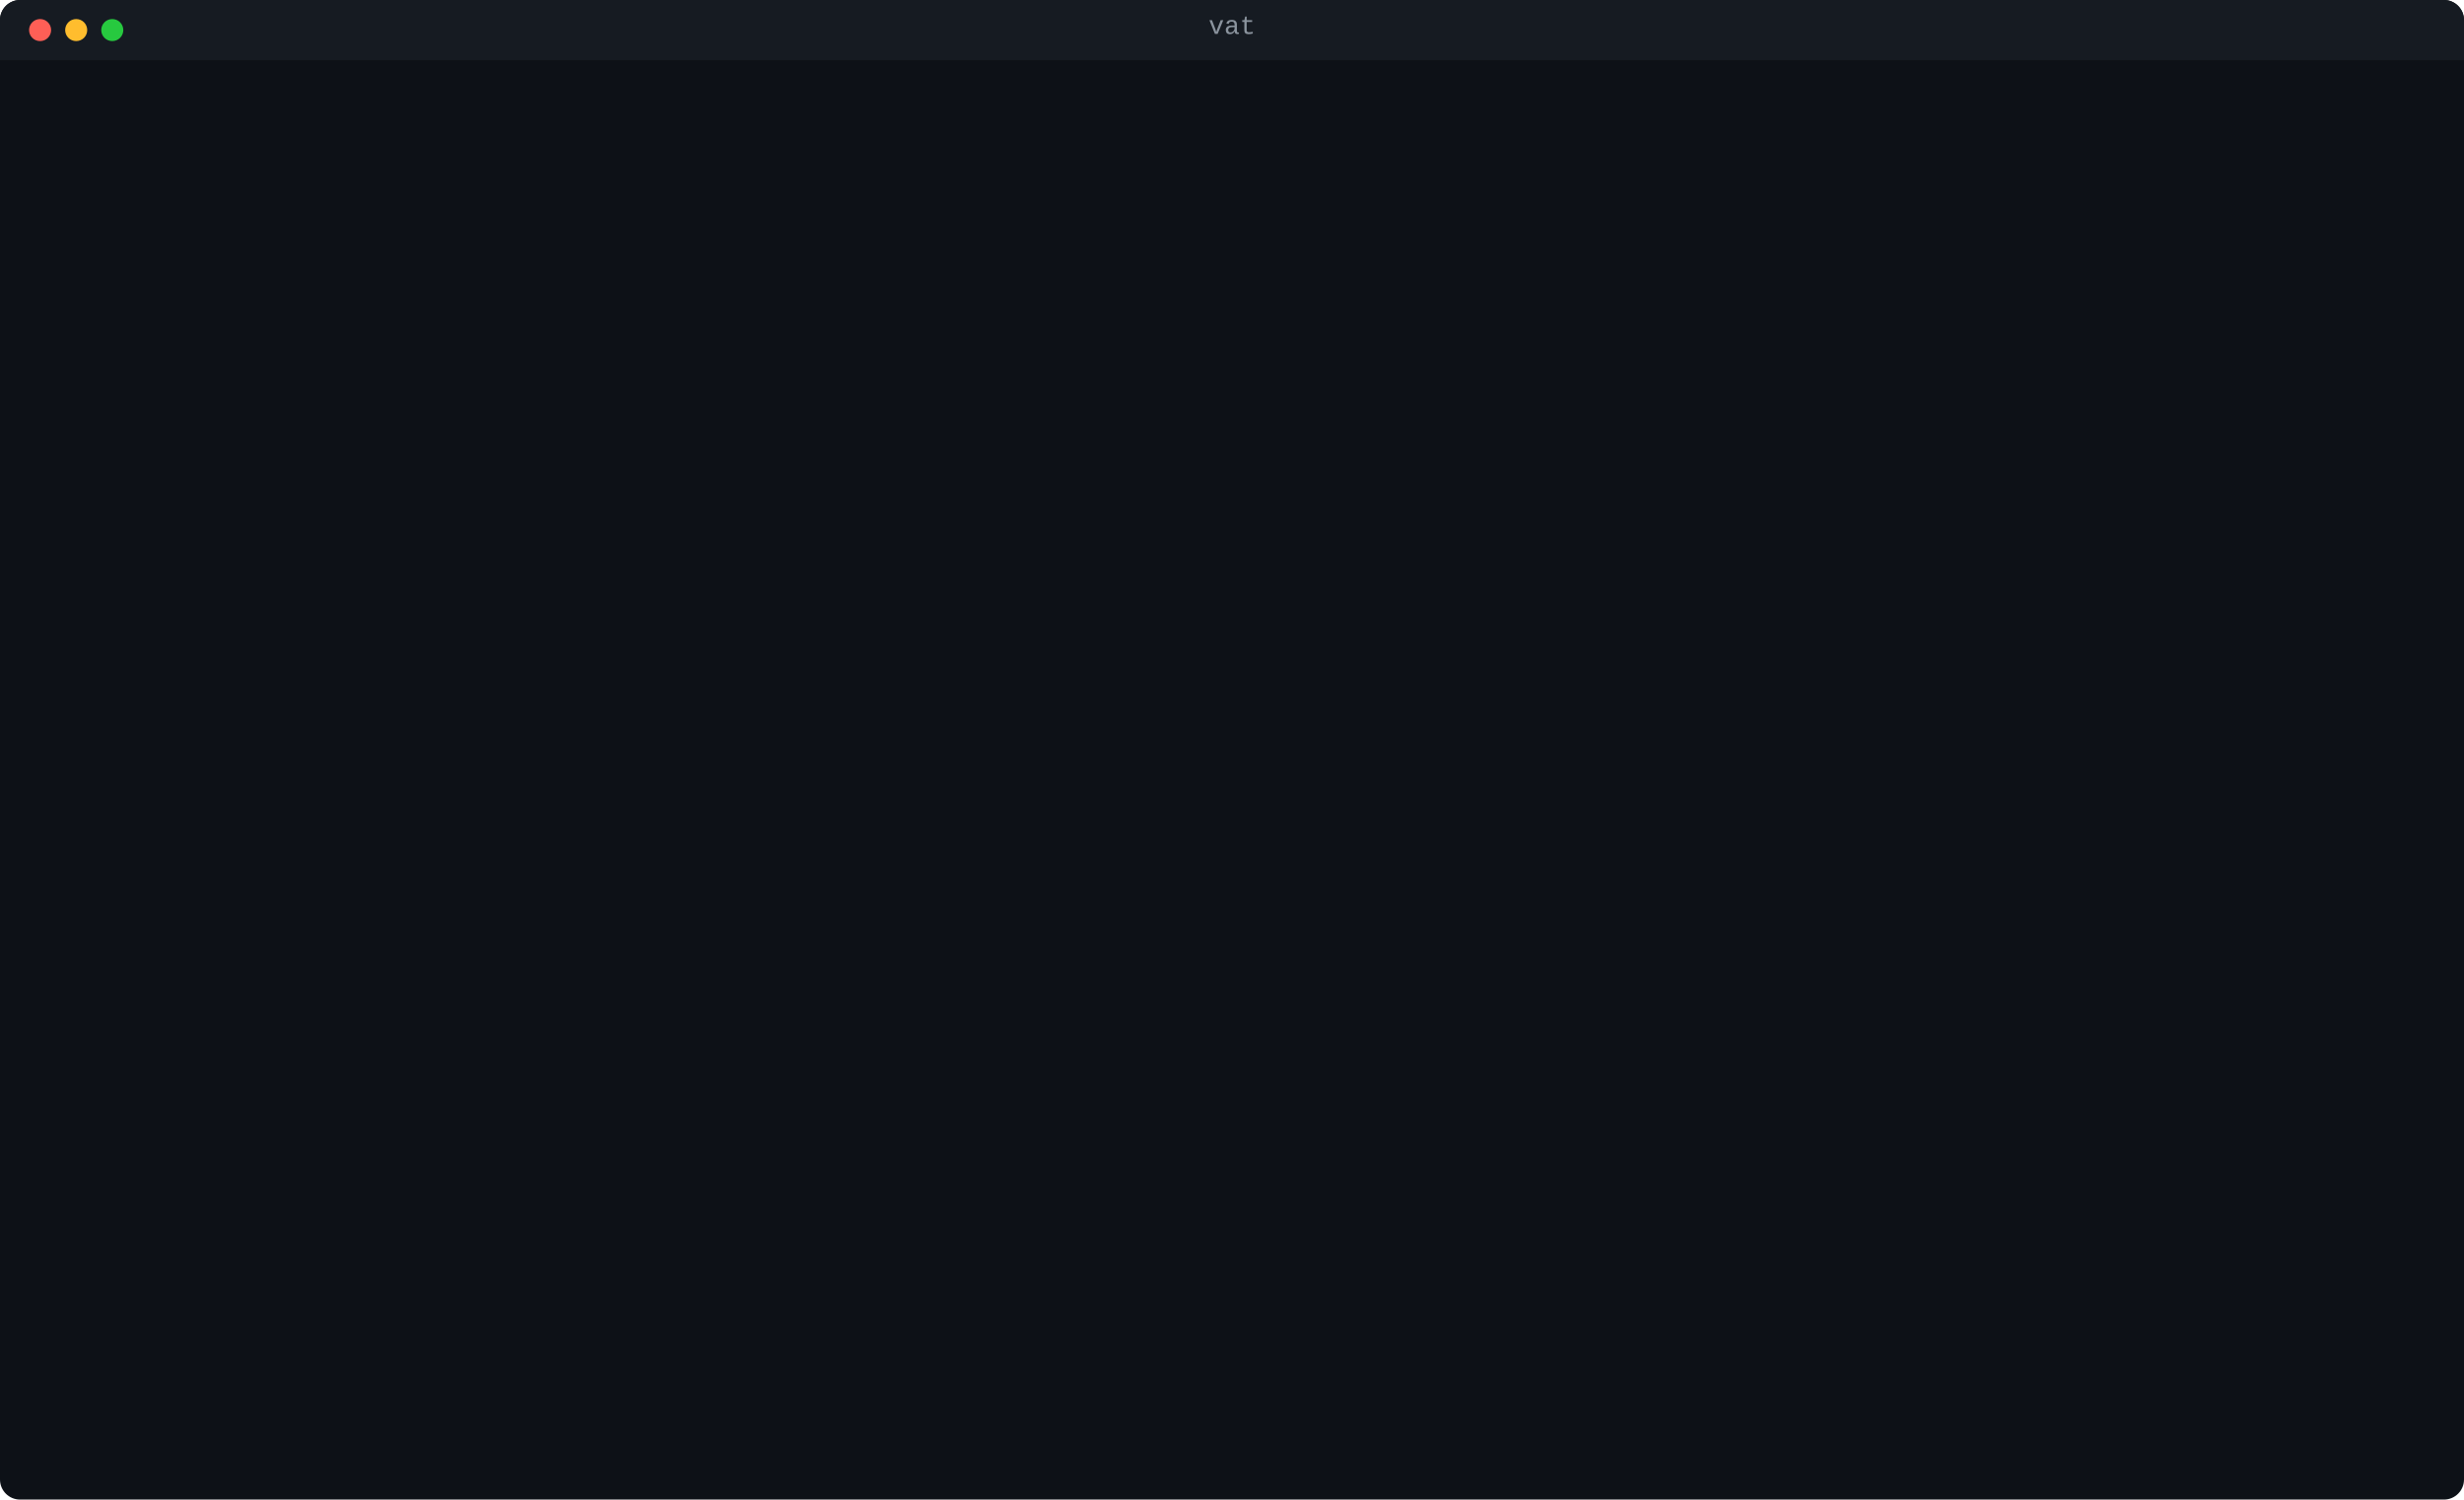
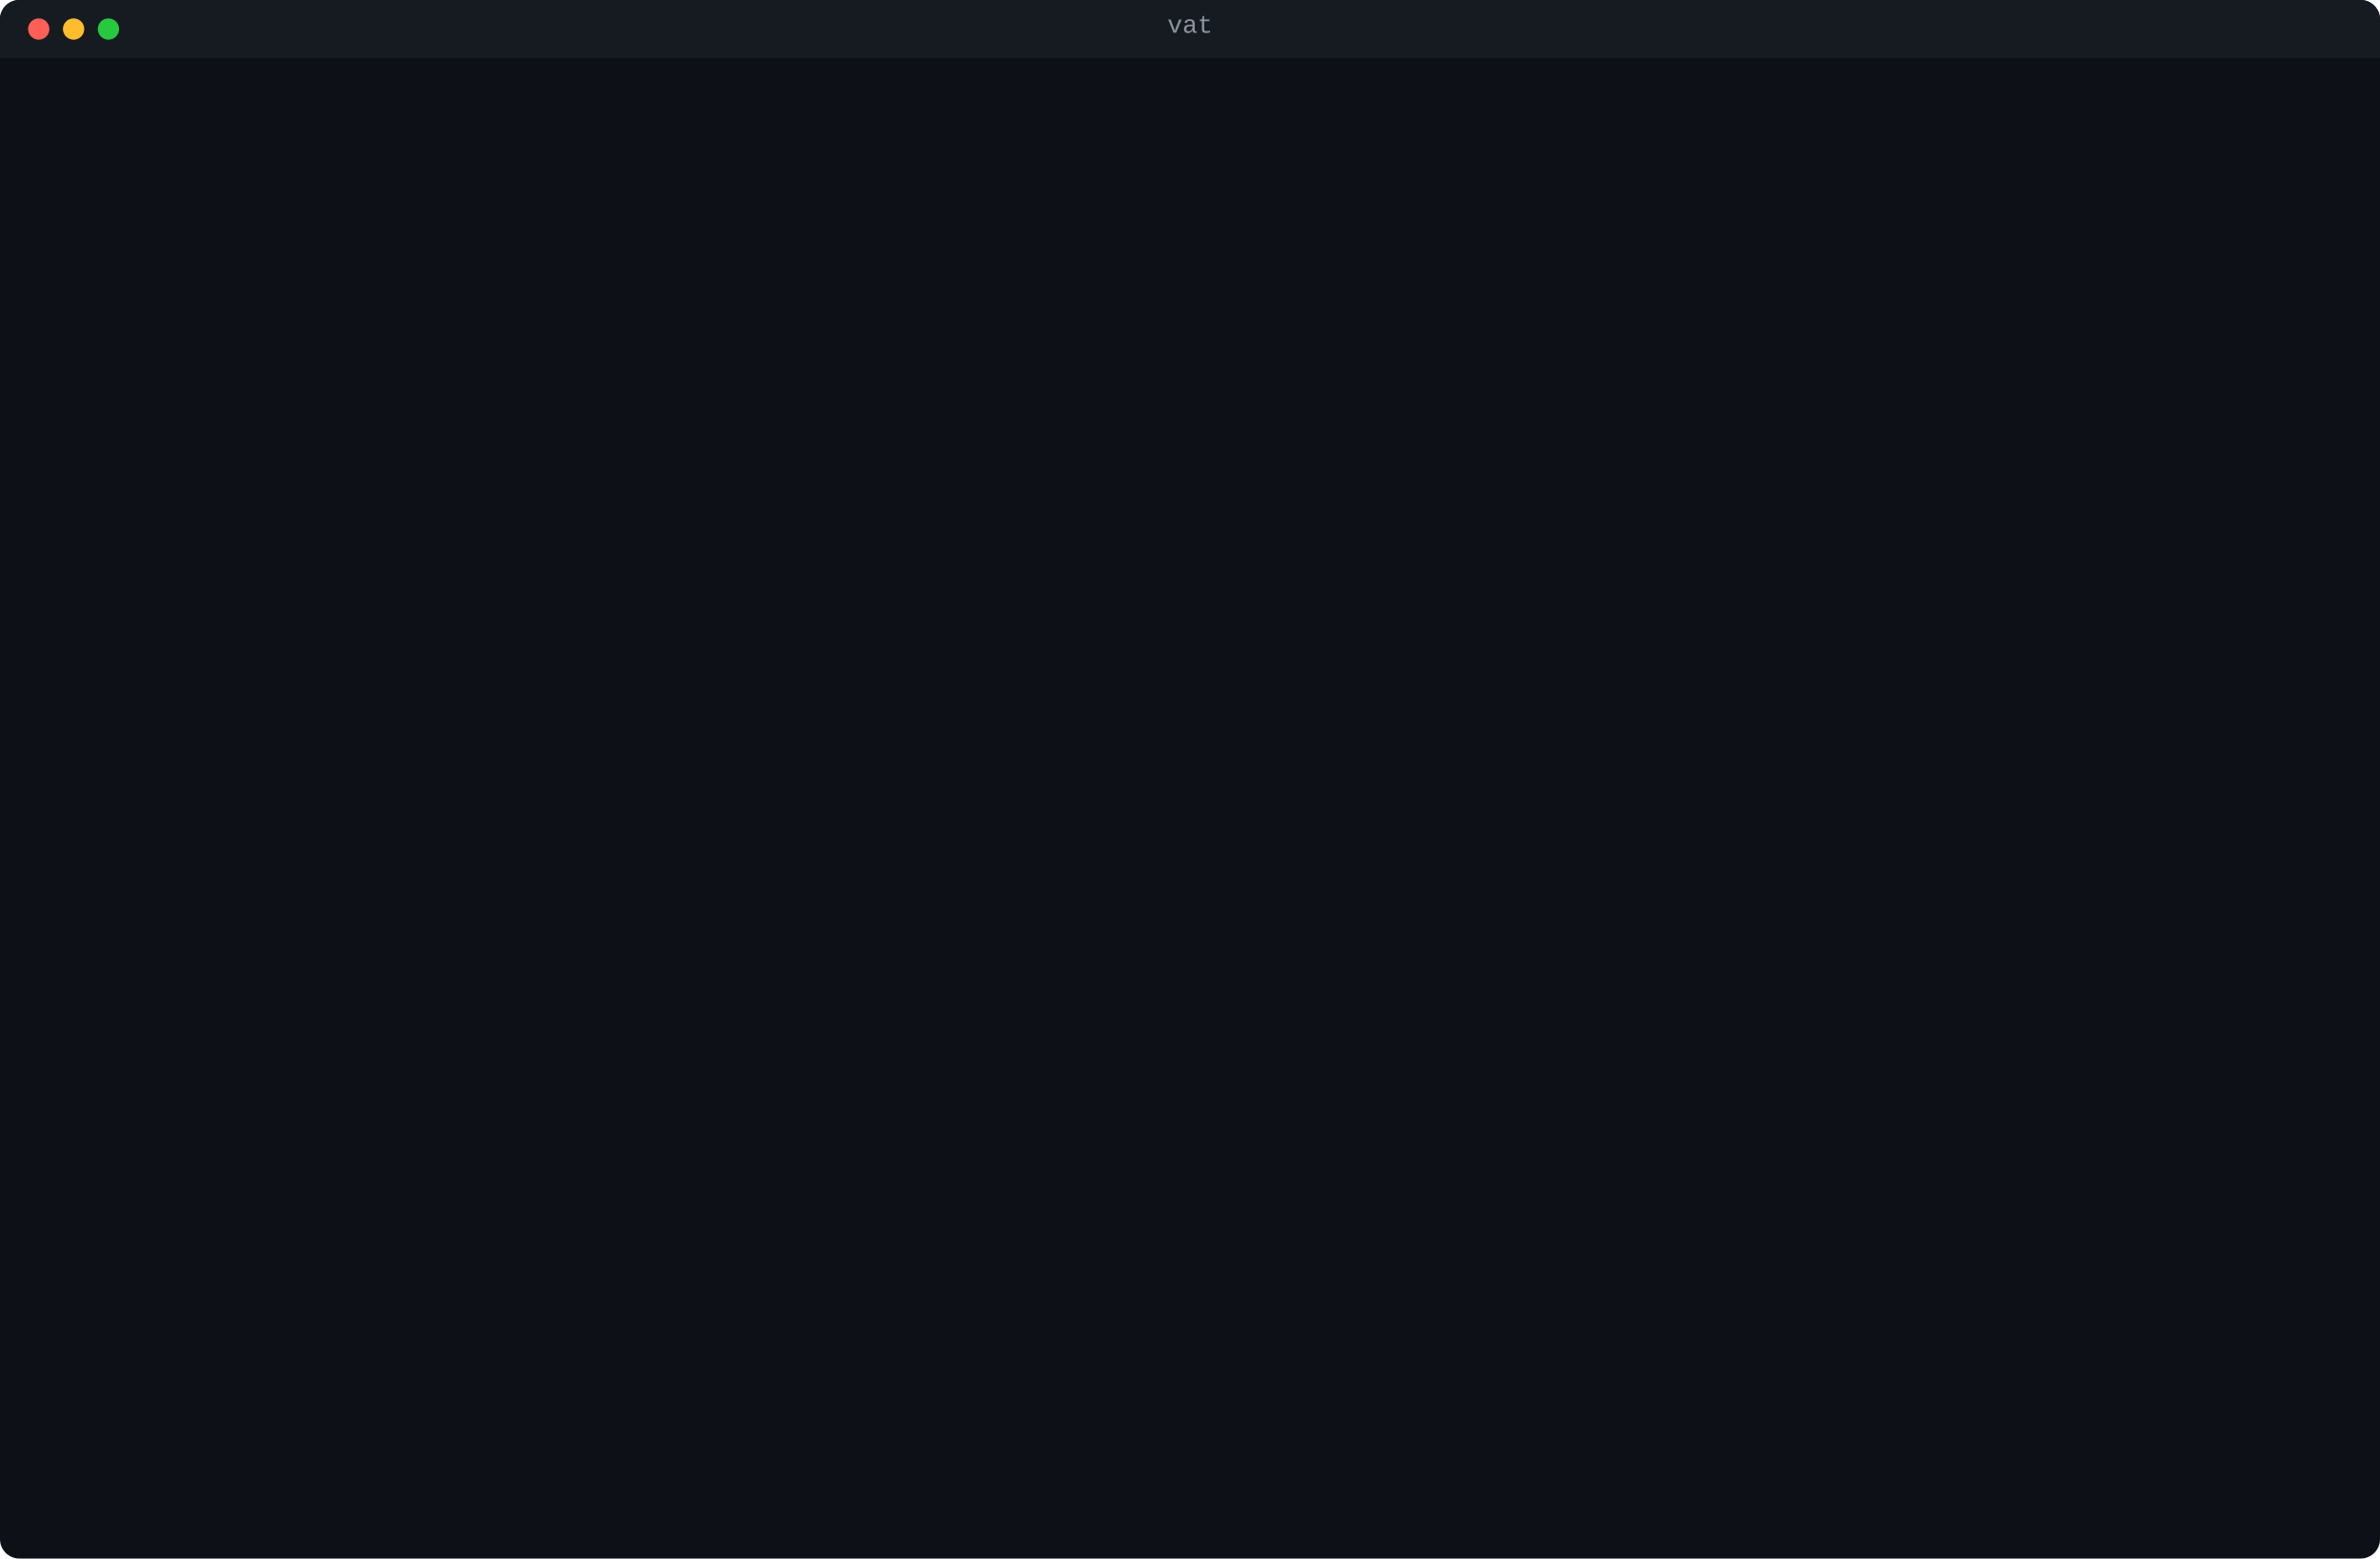
- <svg xmlns="http://www.w3.org/2000/svg" width="1229" height="748" viewBox="0 0 1229 748" role="img" aria-label="vat terminal demo">
+ <svg xmlns="http://www.w3.org/2000/svg" width="1229" height="805" viewBox="0 0 1229 805" role="img" aria-label="vat terminal demo">
  <style>
.t{font-family:ui-monospace, SFMono-Regular, "SF Mono", Menlo, Consolas, "Liberation Mono", monospace;font-size:13px;white-space:pre;dominant-baseline:hanging}
.f{opacity:0}
#f0{animation:s0 20.8s steps(1,end) infinite}@keyframes s0{0%,0%{opacity:0}0%,12.5%{opacity:1}12.5%,100%{opacity:0}}
#f1{animation:s1 20.8s steps(1,end) infinite}@keyframes s1{0%,12.5%{opacity:0}12.5%,25%{opacity:1}25%,100%{opacity:0}}
#f2{animation:s2 20.8s steps(1,end) infinite}@keyframes s2{0%,25%{opacity:0}25%,37.5%{opacity:1}37.5%,100%{opacity:0}}
#f3{animation:s3 20.8s steps(1,end) infinite}@keyframes s3{0%,37.5%{opacity:0}37.5%,50%{opacity:1}50%,100%{opacity:0}}
#f4{animation:s4 20.8s steps(1,end) infinite}@keyframes s4{0%,50%{opacity:0}50%,62.5%{opacity:1}62.5%,100%{opacity:0}}
#f5{animation:s5 20.8s steps(1,end) infinite}@keyframes s5{0%,62.5%{opacity:0}62.5%,75%{opacity:1}75%,100%{opacity:0}}
#f6{animation:s6 20.8s steps(1,end) infinite}@keyframes s6{0%,75%{opacity:0}75%,87.5%{opacity:1}87.5%,100%{opacity:0}}
#f7{animation:s7 20.8s steps(1,end) infinite}@keyframes s7{0%,87.5%{opacity:0}87.5%,100%{opacity:1}100%,100%{opacity:0}}
</style>
-   <rect width="1229" height="748" rx="10" fill="#0d1117" />
+   <rect width="1229" height="805" rx="10" fill="#0d1117" />
  <rect width="1229" height="30" rx="10" fill="#161b22" />
  <rect y="20" width="1229" height="10" fill="#161b22" />
  <circle cx="20" cy="15" r="5.5" fill="#ff5f56" />
  <circle cx="38" cy="15" r="5.5" fill="#ffbd2e" />
  <circle cx="56" cy="15" r="5.5" fill="#27c93f" />
  <text x="614.5" y="10" class="t" fill="#8b949e" text-anchor="middle" font-size="11">vat</text>
  <g class="f" id="f0">
    <text x="22" y="46.0" class="t" fill="#e3b341">$ vat init --adopt --name acme</text>
  </g>
  <g class="f" id="f1">
    <text x="22" y="46.0" class="t" fill="#e3b341">$ vat init --adopt --name acme</text>
    <text x="22" y="65.0" class="t" fill="#3fb950">OK    vat.yaml                  3 repositories enrolled</text>
    <text x="22" y="84.0" class="t" fill="#3fb950">OK    .gitignore                governed repositories excluded from the root history</text>
    <text x="22" y="103.0" class="t" fill="#3fb950">OK    .agents/skills/before-cross-repo-work/SKILL.md  seeded</text>
    <text x="22" y="122.0" class="t" fill="#3fb950">OK    .agents/skills/consult-the-brain-first/SKILL.md  seeded</text>
-     <text x="22" y="141.0" class="t" fill="#3fb950">OK    AGENTS.md                 generated</text>
-     <text x="22" y="160.0" class="t" fill="#3fb950">OK    CLAUDE.md                 generated</text>
-     <text x="22" y="179.0" class="t" fill="#3fb950">OK    brain/AGENTS.md           generated</text>
-     <text x="22" y="198.0" class="t" fill="#3fb950">OK    console/AGENTS.md         generated</text>
-     <text x="22" y="217.0" class="t" fill="#3fb950">OK    payments/AGENTS.md        generated</text>
-     <text x="22" y="236.0" class="t" fill="#3fb950">OK    .claude/skills/before-cross-repo-work/SKILL.md  generated</text>
-     <text x="22" y="255.0" class="t" fill="#3fb950">OK    .claude/skills/consult-the-brain-first/SKILL.md  generated</text>
-     <text x="22" y="274.0" class="t" fill="#3fb950">OK    .codex/skills/before-cross-repo-work/SKILL.md  generated</text>
-     <text x="22" y="293.0" class="t" fill="#3fb950">OK    .codex/skills/consult-the-brain-first/SKILL.md  generated</text>
+     <text x="22" y="141.0" class="t" fill="#3fb950">OK    .agents/skills/keep-the-brain-current/SKILL.md  seeded</text>
+     <text x="22" y="160.0" class="t" fill="#3fb950">OK    AGENTS.md                 generated</text>
+     <text x="22" y="179.0" class="t" fill="#3fb950">OK    CLAUDE.md                 generated</text>
+     <text x="22" y="198.0" class="t" fill="#3fb950">OK    brain/AGENTS.md           generated</text>
+     <text x="22" y="217.0" class="t" fill="#3fb950">OK    console/AGENTS.md         generated</text>
+     <text x="22" y="236.0" class="t" fill="#3fb950">OK    payments/AGENTS.md        generated</text>
+     <text x="22" y="255.0" class="t" fill="#3fb950">OK    .claude/skills/before-cross-repo-work/SKILL.md  generated</text>
+     <text x="22" y="274.0" class="t" fill="#3fb950">OK    .claude/skills/consult-the-brain-first/SKILL.md  generated</text>
+     <text x="22" y="293.0" class="t" fill="#3fb950">OK    .claude/skills/keep-the-brain-current/SKILL.md  generated</text>
+     <text x="22" y="312.0" class="t" fill="#3fb950">OK    .codex/skills/before-cross-repo-work/SKILL.md  generated</text>
+     <text x="22" y="331.0" class="t" fill="#3fb950">OK    .codex/skills/consult-the-brain-first/SKILL.md  generated</text>
+     <text x="22" y="350.0" class="t" fill="#3fb950">OK    .codex/skills/keep-the-brain-current/SKILL.md  generated</text>
  </g>
  <g class="f" id="f2">
    <text x="22" y="46.0" class="t" fill="#e3b341">$ vat init --adopt --name acme</text>
    <text x="22" y="65.0" class="t" fill="#3fb950">OK    vat.yaml                  3 repositories enrolled</text>
    <text x="22" y="84.0" class="t" fill="#3fb950">OK    .gitignore                governed repositories excluded from the root history</text>
    <text x="22" y="103.0" class="t" fill="#3fb950">OK    .agents/skills/before-cross-repo-work/SKILL.md  seeded</text>
    <text x="22" y="122.0" class="t" fill="#3fb950">OK    .agents/skills/consult-the-brain-first/SKILL.md  seeded</text>
-     <text x="22" y="141.0" class="t" fill="#3fb950">OK    AGENTS.md                 generated</text>
-     <text x="22" y="160.0" class="t" fill="#3fb950">OK    CLAUDE.md                 generated</text>
-     <text x="22" y="179.0" class="t" fill="#3fb950">OK    brain/AGENTS.md           generated</text>
-     <text x="22" y="198.0" class="t" fill="#3fb950">OK    console/AGENTS.md         generated</text>
-     <text x="22" y="217.0" class="t" fill="#3fb950">OK    payments/AGENTS.md        generated</text>
-     <text x="22" y="236.0" class="t" fill="#3fb950">OK    .claude/skills/before-cross-repo-work/SKILL.md  generated</text>
-     <text x="22" y="255.0" class="t" fill="#3fb950">OK    .claude/skills/consult-the-brain-first/SKILL.md  generated</text>
-     <text x="22" y="274.0" class="t" fill="#3fb950">OK    .codex/skills/before-cross-repo-work/SKILL.md  generated</text>
-     <text x="22" y="293.0" class="t" fill="#3fb950">OK    .codex/skills/consult-the-brain-first/SKILL.md  generated</text>
-     <text x="22" y="312.0" class="t" fill="#e3b341">$ vat status</text>
+     <text x="22" y="141.0" class="t" fill="#3fb950">OK    .agents/skills/keep-the-brain-current/SKILL.md  seeded</text>
+     <text x="22" y="160.0" class="t" fill="#3fb950">OK    AGENTS.md                 generated</text>
+     <text x="22" y="179.0" class="t" fill="#3fb950">OK    CLAUDE.md                 generated</text>
+     <text x="22" y="198.0" class="t" fill="#3fb950">OK    brain/AGENTS.md           generated</text>
+     <text x="22" y="217.0" class="t" fill="#3fb950">OK    console/AGENTS.md         generated</text>
+     <text x="22" y="236.0" class="t" fill="#3fb950">OK    payments/AGENTS.md        generated</text>
+     <text x="22" y="255.0" class="t" fill="#3fb950">OK    .claude/skills/before-cross-repo-work/SKILL.md  generated</text>
+     <text x="22" y="274.0" class="t" fill="#3fb950">OK    .claude/skills/consult-the-brain-first/SKILL.md  generated</text>
+     <text x="22" y="293.0" class="t" fill="#3fb950">OK    .claude/skills/keep-the-brain-current/SKILL.md  generated</text>
+     <text x="22" y="312.0" class="t" fill="#3fb950">OK    .codex/skills/before-cross-repo-work/SKILL.md  generated</text>
+     <text x="22" y="331.0" class="t" fill="#3fb950">OK    .codex/skills/consult-the-brain-first/SKILL.md  generated</text>
+     <text x="22" y="350.0" class="t" fill="#3fb950">OK    .codex/skills/keep-the-brain-current/SKILL.md  generated</text>
+     <text x="22" y="369.0" class="t" fill="#e3b341">$ vat status</text>
  </g>
  <g class="f" id="f3">
    <text x="22" y="46.0" class="t" fill="#e3b341">$ vat init --adopt --name acme</text>
    <text x="22" y="65.0" class="t" fill="#3fb950">OK    vat.yaml                  3 repositories enrolled</text>
    <text x="22" y="84.0" class="t" fill="#3fb950">OK    .gitignore                governed repositories excluded from the root history</text>
    <text x="22" y="103.0" class="t" fill="#3fb950">OK    .agents/skills/before-cross-repo-work/SKILL.md  seeded</text>
    <text x="22" y="122.0" class="t" fill="#3fb950">OK    .agents/skills/consult-the-brain-first/SKILL.md  seeded</text>
-     <text x="22" y="141.0" class="t" fill="#3fb950">OK    AGENTS.md                 generated</text>
-     <text x="22" y="160.0" class="t" fill="#3fb950">OK    CLAUDE.md                 generated</text>
-     <text x="22" y="179.0" class="t" fill="#3fb950">OK    brain/AGENTS.md           generated</text>
-     <text x="22" y="198.0" class="t" fill="#3fb950">OK    console/AGENTS.md         generated</text>
-     <text x="22" y="217.0" class="t" fill="#3fb950">OK    payments/AGENTS.md        generated</text>
-     <text x="22" y="236.0" class="t" fill="#3fb950">OK    .claude/skills/before-cross-repo-work/SKILL.md  generated</text>
-     <text x="22" y="255.0" class="t" fill="#3fb950">OK    .claude/skills/consult-the-brain-first/SKILL.md  generated</text>
-     <text x="22" y="274.0" class="t" fill="#3fb950">OK    .codex/skills/before-cross-repo-work/SKILL.md  generated</text>
-     <text x="22" y="293.0" class="t" fill="#3fb950">OK    .codex/skills/consult-the-brain-first/SKILL.md  generated</text>
-     <text x="22" y="312.0" class="t" fill="#e3b341">$ vat status</text>
-     <text x="22" y="331.0" class="t" fill="#8b949e">REPOSITORY  BRANCH   REV      TREE   VS ORIGIN  NOTE</text>
-     <text x="22" y="350.0" class="t" fill="#c9d1d9">brain       main     d76ef69  clean  +1</text>
-     <text x="22" y="369.0" class="t" fill="#c9d1d9">console     feature  a9596d3  dirty  =          no upstream</text>
-     <text x="22" y="388.0" class="t" fill="#c9d1d9">payments    main     768391d  clean  +1</text>
-     <text x="22" y="407.0" class="t" fill="#c9d1d9">3 repositories · 1 dirty · 2 ahead · workspace acme</text>
+     <text x="22" y="141.0" class="t" fill="#3fb950">OK    .agents/skills/keep-the-brain-current/SKILL.md  seeded</text>
+     <text x="22" y="160.0" class="t" fill="#3fb950">OK    AGENTS.md                 generated</text>
+     <text x="22" y="179.0" class="t" fill="#3fb950">OK    CLAUDE.md                 generated</text>
+     <text x="22" y="198.0" class="t" fill="#3fb950">OK    brain/AGENTS.md           generated</text>
+     <text x="22" y="217.0" class="t" fill="#3fb950">OK    console/AGENTS.md         generated</text>
+     <text x="22" y="236.0" class="t" fill="#3fb950">OK    payments/AGENTS.md        generated</text>
+     <text x="22" y="255.0" class="t" fill="#3fb950">OK    .claude/skills/before-cross-repo-work/SKILL.md  generated</text>
+     <text x="22" y="274.0" class="t" fill="#3fb950">OK    .claude/skills/consult-the-brain-first/SKILL.md  generated</text>
+     <text x="22" y="293.0" class="t" fill="#3fb950">OK    .claude/skills/keep-the-brain-current/SKILL.md  generated</text>
+     <text x="22" y="312.0" class="t" fill="#3fb950">OK    .codex/skills/before-cross-repo-work/SKILL.md  generated</text>
+     <text x="22" y="331.0" class="t" fill="#3fb950">OK    .codex/skills/consult-the-brain-first/SKILL.md  generated</text>
+     <text x="22" y="350.0" class="t" fill="#3fb950">OK    .codex/skills/keep-the-brain-current/SKILL.md  generated</text>
+     <text x="22" y="369.0" class="t" fill="#e3b341">$ vat status</text>
+     <text x="22" y="388.0" class="t" fill="#8b949e">REPOSITORY  BRANCH   REV      TREE   VS ORIGIN  NOTE</text>
+     <text x="22" y="407.0" class="t" fill="#c9d1d9">brain       main     d76ef69  clean  +1</text>
+     <text x="22" y="426.0" class="t" fill="#c9d1d9">console     feature  a9596d3  dirty  =          no upstream</text>
+     <text x="22" y="445.0" class="t" fill="#c9d1d9">payments    main     768391d  clean  +1</text>
+     <text x="22" y="464.0" class="t" fill="#c9d1d9">3 repositories · 1 dirty · 2 ahead · workspace acme</text>
  </g>
  <g class="f" id="f4">
    <text x="22" y="46.0" class="t" fill="#e3b341">$ vat init --adopt --name acme</text>
    <text x="22" y="65.0" class="t" fill="#3fb950">OK    vat.yaml                  3 repositories enrolled</text>
    <text x="22" y="84.0" class="t" fill="#3fb950">OK    .gitignore                governed repositories excluded from the root history</text>
    <text x="22" y="103.0" class="t" fill="#3fb950">OK    .agents/skills/before-cross-repo-work/SKILL.md  seeded</text>
    <text x="22" y="122.0" class="t" fill="#3fb950">OK    .agents/skills/consult-the-brain-first/SKILL.md  seeded</text>
-     <text x="22" y="141.0" class="t" fill="#3fb950">OK    AGENTS.md                 generated</text>
-     <text x="22" y="160.0" class="t" fill="#3fb950">OK    CLAUDE.md                 generated</text>
-     <text x="22" y="179.0" class="t" fill="#3fb950">OK    brain/AGENTS.md           generated</text>
-     <text x="22" y="198.0" class="t" fill="#3fb950">OK    console/AGENTS.md         generated</text>
-     <text x="22" y="217.0" class="t" fill="#3fb950">OK    payments/AGENTS.md        generated</text>
-     <text x="22" y="236.0" class="t" fill="#3fb950">OK    .claude/skills/before-cross-repo-work/SKILL.md  generated</text>
-     <text x="22" y="255.0" class="t" fill="#3fb950">OK    .claude/skills/consult-the-brain-first/SKILL.md  generated</text>
-     <text x="22" y="274.0" class="t" fill="#3fb950">OK    .codex/skills/before-cross-repo-work/SKILL.md  generated</text>
-     <text x="22" y="293.0" class="t" fill="#3fb950">OK    .codex/skills/consult-the-brain-first/SKILL.md  generated</text>
-     <text x="22" y="312.0" class="t" fill="#e3b341">$ vat status</text>
-     <text x="22" y="331.0" class="t" fill="#8b949e">REPOSITORY  BRANCH   REV      TREE   VS ORIGIN  NOTE</text>
-     <text x="22" y="350.0" class="t" fill="#c9d1d9">brain       main     d76ef69  clean  +1</text>
-     <text x="22" y="369.0" class="t" fill="#c9d1d9">console     feature  a9596d3  dirty  =          no upstream</text>
-     <text x="22" y="388.0" class="t" fill="#c9d1d9">payments    main     768391d  clean  +1</text>
-     <text x="22" y="407.0" class="t" fill="#c9d1d9">3 repositories · 1 dirty · 2 ahead · workspace acme</text>
-     <text x="22" y="426.0" class="t" fill="#e3b341">$ vat sync</text>
+     <text x="22" y="141.0" class="t" fill="#3fb950">OK    .agents/skills/keep-the-brain-current/SKILL.md  seeded</text>
+     <text x="22" y="160.0" class="t" fill="#3fb950">OK    AGENTS.md                 generated</text>
+     <text x="22" y="179.0" class="t" fill="#3fb950">OK    CLAUDE.md                 generated</text>
+     <text x="22" y="198.0" class="t" fill="#3fb950">OK    brain/AGENTS.md           generated</text>
+     <text x="22" y="217.0" class="t" fill="#3fb950">OK    console/AGENTS.md         generated</text>
+     <text x="22" y="236.0" class="t" fill="#3fb950">OK    payments/AGENTS.md        generated</text>
+     <text x="22" y="255.0" class="t" fill="#3fb950">OK    .claude/skills/before-cross-repo-work/SKILL.md  generated</text>
+     <text x="22" y="274.0" class="t" fill="#3fb950">OK    .claude/skills/consult-the-brain-first/SKILL.md  generated</text>
+     <text x="22" y="293.0" class="t" fill="#3fb950">OK    .claude/skills/keep-the-brain-current/SKILL.md  generated</text>
+     <text x="22" y="312.0" class="t" fill="#3fb950">OK    .codex/skills/before-cross-repo-work/SKILL.md  generated</text>
+     <text x="22" y="331.0" class="t" fill="#3fb950">OK    .codex/skills/consult-the-brain-first/SKILL.md  generated</text>
+     <text x="22" y="350.0" class="t" fill="#3fb950">OK    .codex/skills/keep-the-brain-current/SKILL.md  generated</text>
+     <text x="22" y="369.0" class="t" fill="#e3b341">$ vat status</text>
+     <text x="22" y="388.0" class="t" fill="#8b949e">REPOSITORY  BRANCH   REV      TREE   VS ORIGIN  NOTE</text>
+     <text x="22" y="407.0" class="t" fill="#c9d1d9">brain       main     d76ef69  clean  +1</text>
+     <text x="22" y="426.0" class="t" fill="#c9d1d9">console     feature  a9596d3  dirty  =          no upstream</text>
+     <text x="22" y="445.0" class="t" fill="#c9d1d9">payments    main     768391d  clean  +1</text>
+     <text x="22" y="464.0" class="t" fill="#c9d1d9">3 repositories · 1 dirty · 2 ahead · workspace acme</text>
+     <text x="22" y="483.0" class="t" fill="#e3b341">$ vat sync</text>
  </g>
  <g class="f" id="f5">
    <text x="22" y="46.0" class="t" fill="#e3b341">$ vat init --adopt --name acme</text>
    <text x="22" y="65.0" class="t" fill="#3fb950">OK    vat.yaml                  3 repositories enrolled</text>
    <text x="22" y="84.0" class="t" fill="#3fb950">OK    .gitignore                governed repositories excluded from the root history</text>
    <text x="22" y="103.0" class="t" fill="#3fb950">OK    .agents/skills/before-cross-repo-work/SKILL.md  seeded</text>
    <text x="22" y="122.0" class="t" fill="#3fb950">OK    .agents/skills/consult-the-brain-first/SKILL.md  seeded</text>
-     <text x="22" y="141.0" class="t" fill="#3fb950">OK    AGENTS.md                 generated</text>
-     <text x="22" y="160.0" class="t" fill="#3fb950">OK    CLAUDE.md                 generated</text>
-     <text x="22" y="179.0" class="t" fill="#3fb950">OK    brain/AGENTS.md           generated</text>
-     <text x="22" y="198.0" class="t" fill="#3fb950">OK    console/AGENTS.md         generated</text>
-     <text x="22" y="217.0" class="t" fill="#3fb950">OK    payments/AGENTS.md        generated</text>
-     <text x="22" y="236.0" class="t" fill="#3fb950">OK    .claude/skills/before-cross-repo-work/SKILL.md  generated</text>
-     <text x="22" y="255.0" class="t" fill="#3fb950">OK    .claude/skills/consult-the-brain-first/SKILL.md  generated</text>
-     <text x="22" y="274.0" class="t" fill="#3fb950">OK    .codex/skills/before-cross-repo-work/SKILL.md  generated</text>
-     <text x="22" y="293.0" class="t" fill="#3fb950">OK    .codex/skills/consult-the-brain-first/SKILL.md  generated</text>
-     <text x="22" y="312.0" class="t" fill="#e3b341">$ vat status</text>
-     <text x="22" y="331.0" class="t" fill="#8b949e">REPOSITORY  BRANCH   REV      TREE   VS ORIGIN  NOTE</text>
-     <text x="22" y="350.0" class="t" fill="#c9d1d9">brain       main     d76ef69  clean  +1</text>
-     <text x="22" y="369.0" class="t" fill="#c9d1d9">console     feature  a9596d3  dirty  =          no upstream</text>
-     <text x="22" y="388.0" class="t" fill="#c9d1d9">payments    main     768391d  clean  +1</text>
-     <text x="22" y="407.0" class="t" fill="#c9d1d9">3 repositories · 1 dirty · 2 ahead · workspace acme</text>
-     <text x="22" y="426.0" class="t" fill="#e3b341">$ vat sync</text>
-     <text x="22" y="445.0" class="t" fill="#8b949e">REPOSITORY  STATE     BRANCH   REV      DETAIL</text>
-     <text x="22" y="464.0" class="t" fill="#c9d1d9">brain       AHEAD     main     d76ef69  local commits not pushed</text>
-     <text x="22" y="483.0" class="t" fill="#c9d1d9">console     DIRTY     feature  a9596d3  uncommitted changes to tracked files; nothing advanced</text>
-     <text x="22" y="502.0" class="t" fill="#c9d1d9">payments    DIVERGED  main     768391d  history diverged; see git log --left-right HEAD...origin/main</text>
-     <text x="22" y="521.0" class="t" fill="#c9d1d9">0 advanced · 0 already current · 2 left alone on purpose · 1 needs attention</text>
+     <text x="22" y="141.0" class="t" fill="#3fb950">OK    .agents/skills/keep-the-brain-current/SKILL.md  seeded</text>
+     <text x="22" y="160.0" class="t" fill="#3fb950">OK    AGENTS.md                 generated</text>
+     <text x="22" y="179.0" class="t" fill="#3fb950">OK    CLAUDE.md                 generated</text>
+     <text x="22" y="198.0" class="t" fill="#3fb950">OK    brain/AGENTS.md           generated</text>
+     <text x="22" y="217.0" class="t" fill="#3fb950">OK    console/AGENTS.md         generated</text>
+     <text x="22" y="236.0" class="t" fill="#3fb950">OK    payments/AGENTS.md        generated</text>
+     <text x="22" y="255.0" class="t" fill="#3fb950">OK    .claude/skills/before-cross-repo-work/SKILL.md  generated</text>
+     <text x="22" y="274.0" class="t" fill="#3fb950">OK    .claude/skills/consult-the-brain-first/SKILL.md  generated</text>
+     <text x="22" y="293.0" class="t" fill="#3fb950">OK    .claude/skills/keep-the-brain-current/SKILL.md  generated</text>
+     <text x="22" y="312.0" class="t" fill="#3fb950">OK    .codex/skills/before-cross-repo-work/SKILL.md  generated</text>
+     <text x="22" y="331.0" class="t" fill="#3fb950">OK    .codex/skills/consult-the-brain-first/SKILL.md  generated</text>
+     <text x="22" y="350.0" class="t" fill="#3fb950">OK    .codex/skills/keep-the-brain-current/SKILL.md  generated</text>
+     <text x="22" y="369.0" class="t" fill="#e3b341">$ vat status</text>
+     <text x="22" y="388.0" class="t" fill="#8b949e">REPOSITORY  BRANCH   REV      TREE   VS ORIGIN  NOTE</text>
+     <text x="22" y="407.0" class="t" fill="#c9d1d9">brain       main     d76ef69  clean  +1</text>
+     <text x="22" y="426.0" class="t" fill="#c9d1d9">console     feature  a9596d3  dirty  =          no upstream</text>
+     <text x="22" y="445.0" class="t" fill="#c9d1d9">payments    main     768391d  clean  +1</text>
+     <text x="22" y="464.0" class="t" fill="#c9d1d9">3 repositories · 1 dirty · 2 ahead · workspace acme</text>
+     <text x="22" y="483.0" class="t" fill="#e3b341">$ vat sync</text>
+     <text x="22" y="502.0" class="t" fill="#8b949e">REPOSITORY  STATE     BRANCH   REV      DETAIL</text>
+     <text x="22" y="521.0" class="t" fill="#c9d1d9">brain       AHEAD     main     d76ef69  local commits not pushed</text>
+     <text x="22" y="540.0" class="t" fill="#c9d1d9">console     DIRTY     feature  a9596d3  uncommitted changes to tracked files; nothing advanced</text>
+     <text x="22" y="559.0" class="t" fill="#c9d1d9">payments    DIVERGED  main     768391d  history diverged; see git log --left-right HEAD...origin/main</text>
+     <text x="22" y="578.0" class="t" fill="#c9d1d9">0 advanced · 0 already current · 2 left alone on purpose · 1 needs attention</text>
  </g>
  <g class="f" id="f6">
    <text x="22" y="46.0" class="t" fill="#e3b341">$ vat init --adopt --name acme</text>
    <text x="22" y="65.0" class="t" fill="#3fb950">OK    vat.yaml                  3 repositories enrolled</text>
    <text x="22" y="84.0" class="t" fill="#3fb950">OK    .gitignore                governed repositories excluded from the root history</text>
    <text x="22" y="103.0" class="t" fill="#3fb950">OK    .agents/skills/before-cross-repo-work/SKILL.md  seeded</text>
    <text x="22" y="122.0" class="t" fill="#3fb950">OK    .agents/skills/consult-the-brain-first/SKILL.md  seeded</text>
-     <text x="22" y="141.0" class="t" fill="#3fb950">OK    AGENTS.md                 generated</text>
-     <text x="22" y="160.0" class="t" fill="#3fb950">OK    CLAUDE.md                 generated</text>
-     <text x="22" y="179.0" class="t" fill="#3fb950">OK    brain/AGENTS.md           generated</text>
-     <text x="22" y="198.0" class="t" fill="#3fb950">OK    console/AGENTS.md         generated</text>
-     <text x="22" y="217.0" class="t" fill="#3fb950">OK    payments/AGENTS.md        generated</text>
-     <text x="22" y="236.0" class="t" fill="#3fb950">OK    .claude/skills/before-cross-repo-work/SKILL.md  generated</text>
-     <text x="22" y="255.0" class="t" fill="#3fb950">OK    .claude/skills/consult-the-brain-first/SKILL.md  generated</text>
-     <text x="22" y="274.0" class="t" fill="#3fb950">OK    .codex/skills/before-cross-repo-work/SKILL.md  generated</text>
-     <text x="22" y="293.0" class="t" fill="#3fb950">OK    .codex/skills/consult-the-brain-first/SKILL.md  generated</text>
-     <text x="22" y="312.0" class="t" fill="#e3b341">$ vat status</text>
-     <text x="22" y="331.0" class="t" fill="#8b949e">REPOSITORY  BRANCH   REV      TREE   VS ORIGIN  NOTE</text>
-     <text x="22" y="350.0" class="t" fill="#c9d1d9">brain       main     d76ef69  clean  +1</text>
-     <text x="22" y="369.0" class="t" fill="#c9d1d9">console     feature  a9596d3  dirty  =          no upstream</text>
-     <text x="22" y="388.0" class="t" fill="#c9d1d9">payments    main     768391d  clean  +1</text>
-     <text x="22" y="407.0" class="t" fill="#c9d1d9">3 repositories · 1 dirty · 2 ahead · workspace acme</text>
-     <text x="22" y="426.0" class="t" fill="#e3b341">$ vat sync</text>
-     <text x="22" y="445.0" class="t" fill="#8b949e">REPOSITORY  STATE     BRANCH   REV      DETAIL</text>
-     <text x="22" y="464.0" class="t" fill="#c9d1d9">brain       AHEAD     main     d76ef69  local commits not pushed</text>
-     <text x="22" y="483.0" class="t" fill="#c9d1d9">console     DIRTY     feature  a9596d3  uncommitted changes to tracked files; nothing advanced</text>
-     <text x="22" y="502.0" class="t" fill="#c9d1d9">payments    DIVERGED  main     768391d  history diverged; see git log --left-right HEAD...origin/main</text>
-     <text x="22" y="521.0" class="t" fill="#c9d1d9">0 advanced · 0 already current · 2 left alone on purpose · 1 needs attention</text>
-     <text x="22" y="540.0" class="t" fill="#e3b341">$ vat lint</text>
+     <text x="22" y="141.0" class="t" fill="#3fb950">OK    .agents/skills/keep-the-brain-current/SKILL.md  seeded</text>
+     <text x="22" y="160.0" class="t" fill="#3fb950">OK    AGENTS.md                 generated</text>
+     <text x="22" y="179.0" class="t" fill="#3fb950">OK    CLAUDE.md                 generated</text>
+     <text x="22" y="198.0" class="t" fill="#3fb950">OK    brain/AGENTS.md           generated</text>
+     <text x="22" y="217.0" class="t" fill="#3fb950">OK    console/AGENTS.md         generated</text>
+     <text x="22" y="236.0" class="t" fill="#3fb950">OK    payments/AGENTS.md        generated</text>
+     <text x="22" y="255.0" class="t" fill="#3fb950">OK    .claude/skills/before-cross-repo-work/SKILL.md  generated</text>
+     <text x="22" y="274.0" class="t" fill="#3fb950">OK    .claude/skills/consult-the-brain-first/SKILL.md  generated</text>
+     <text x="22" y="293.0" class="t" fill="#3fb950">OK    .claude/skills/keep-the-brain-current/SKILL.md  generated</text>
+     <text x="22" y="312.0" class="t" fill="#3fb950">OK    .codex/skills/before-cross-repo-work/SKILL.md  generated</text>
+     <text x="22" y="331.0" class="t" fill="#3fb950">OK    .codex/skills/consult-the-brain-first/SKILL.md  generated</text>
+     <text x="22" y="350.0" class="t" fill="#3fb950">OK    .codex/skills/keep-the-brain-current/SKILL.md  generated</text>
+     <text x="22" y="369.0" class="t" fill="#e3b341">$ vat status</text>
+     <text x="22" y="388.0" class="t" fill="#8b949e">REPOSITORY  BRANCH   REV      TREE   VS ORIGIN  NOTE</text>
+     <text x="22" y="407.0" class="t" fill="#c9d1d9">brain       main     d76ef69  clean  +1</text>
+     <text x="22" y="426.0" class="t" fill="#c9d1d9">console     feature  a9596d3  dirty  =          no upstream</text>
+     <text x="22" y="445.0" class="t" fill="#c9d1d9">payments    main     768391d  clean  +1</text>
+     <text x="22" y="464.0" class="t" fill="#c9d1d9">3 repositories · 1 dirty · 2 ahead · workspace acme</text>
+     <text x="22" y="483.0" class="t" fill="#e3b341">$ vat sync</text>
+     <text x="22" y="502.0" class="t" fill="#8b949e">REPOSITORY  STATE     BRANCH   REV      DETAIL</text>
+     <text x="22" y="521.0" class="t" fill="#c9d1d9">brain       AHEAD     main     d76ef69  local commits not pushed</text>
+     <text x="22" y="540.0" class="t" fill="#c9d1d9">console     DIRTY     feature  a9596d3  uncommitted changes to tracked files; nothing advanced</text>
+     <text x="22" y="559.0" class="t" fill="#c9d1d9">payments    DIVERGED  main     768391d  history diverged; see git log --left-right HEAD...origin/main</text>
+     <text x="22" y="578.0" class="t" fill="#c9d1d9">0 advanced · 0 already current · 2 left alone on purpose · 1 needs attention</text>
+     <text x="22" y="597.0" class="t" fill="#e3b341">$ vat lint</text>
  </g>
  <g class="f" id="f7">
    <text x="22" y="46.0" class="t" fill="#e3b341">$ vat init --adopt --name acme</text>
    <text x="22" y="65.0" class="t" fill="#3fb950">OK    vat.yaml                  3 repositories enrolled</text>
    <text x="22" y="84.0" class="t" fill="#3fb950">OK    .gitignore                governed repositories excluded from the root history</text>
    <text x="22" y="103.0" class="t" fill="#3fb950">OK    .agents/skills/before-cross-repo-work/SKILL.md  seeded</text>
    <text x="22" y="122.0" class="t" fill="#3fb950">OK    .agents/skills/consult-the-brain-first/SKILL.md  seeded</text>
-     <text x="22" y="141.0" class="t" fill="#3fb950">OK    AGENTS.md                 generated</text>
-     <text x="22" y="160.0" class="t" fill="#3fb950">OK    CLAUDE.md                 generated</text>
-     <text x="22" y="179.0" class="t" fill="#3fb950">OK    brain/AGENTS.md           generated</text>
-     <text x="22" y="198.0" class="t" fill="#3fb950">OK    console/AGENTS.md         generated</text>
-     <text x="22" y="217.0" class="t" fill="#3fb950">OK    payments/AGENTS.md        generated</text>
-     <text x="22" y="236.0" class="t" fill="#3fb950">OK    .claude/skills/before-cross-repo-work/SKILL.md  generated</text>
-     <text x="22" y="255.0" class="t" fill="#3fb950">OK    .claude/skills/consult-the-brain-first/SKILL.md  generated</text>
-     <text x="22" y="274.0" class="t" fill="#3fb950">OK    .codex/skills/before-cross-repo-work/SKILL.md  generated</text>
-     <text x="22" y="293.0" class="t" fill="#3fb950">OK    .codex/skills/consult-the-brain-first/SKILL.md  generated</text>
-     <text x="22" y="312.0" class="t" fill="#e3b341">$ vat status</text>
-     <text x="22" y="331.0" class="t" fill="#8b949e">REPOSITORY  BRANCH   REV      TREE   VS ORIGIN  NOTE</text>
-     <text x="22" y="350.0" class="t" fill="#c9d1d9">brain       main     d76ef69  clean  +1</text>
-     <text x="22" y="369.0" class="t" fill="#c9d1d9">console     feature  a9596d3  dirty  =          no upstream</text>
-     <text x="22" y="388.0" class="t" fill="#c9d1d9">payments    main     768391d  clean  +1</text>
-     <text x="22" y="407.0" class="t" fill="#c9d1d9">3 repositories · 1 dirty · 2 ahead · workspace acme</text>
-     <text x="22" y="426.0" class="t" fill="#e3b341">$ vat sync</text>
-     <text x="22" y="445.0" class="t" fill="#8b949e">REPOSITORY  STATE     BRANCH   REV      DETAIL</text>
-     <text x="22" y="464.0" class="t" fill="#c9d1d9">brain       AHEAD     main     d76ef69  local commits not pushed</text>
-     <text x="22" y="483.0" class="t" fill="#c9d1d9">console     DIRTY     feature  a9596d3  uncommitted changes to tracked files; nothing advanced</text>
-     <text x="22" y="502.0" class="t" fill="#c9d1d9">payments    DIVERGED  main     768391d  history diverged; see git log --left-right HEAD...origin/main</text>
-     <text x="22" y="521.0" class="t" fill="#c9d1d9">0 advanced · 0 already current · 2 left alone on purpose · 1 needs attention</text>
-     <text x="22" y="540.0" class="t" fill="#e3b341">$ vat lint</text>
-     <text x="22" y="559.0" class="t" fill="#f85149">FAIL  workspace/gitignore-drift · brain, console, payments  3 governed repositories are not excluded by .gitignore; a workspace commit would swallow them</text>
-     <text x="22" y="578.0" class="t" fill="#8b949e">      → vat lint --fix</text>
-     <text x="22" y="597.0" class="t" fill="#d29922">WARN  brain/not-initialised · brain                         declared as the knowledge repository but has no records yet</text>
+     <text x="22" y="141.0" class="t" fill="#3fb950">OK    .agents/skills/keep-the-brain-current/SKILL.md  seeded</text>
+     <text x="22" y="160.0" class="t" fill="#3fb950">OK    AGENTS.md                 generated</text>
+     <text x="22" y="179.0" class="t" fill="#3fb950">OK    CLAUDE.md                 generated</text>
+     <text x="22" y="198.0" class="t" fill="#3fb950">OK    brain/AGENTS.md           generated</text>
+     <text x="22" y="217.0" class="t" fill="#3fb950">OK    console/AGENTS.md         generated</text>
+     <text x="22" y="236.0" class="t" fill="#3fb950">OK    payments/AGENTS.md        generated</text>
+     <text x="22" y="255.0" class="t" fill="#3fb950">OK    .claude/skills/before-cross-repo-work/SKILL.md  generated</text>
+     <text x="22" y="274.0" class="t" fill="#3fb950">OK    .claude/skills/consult-the-brain-first/SKILL.md  generated</text>
+     <text x="22" y="293.0" class="t" fill="#3fb950">OK    .claude/skills/keep-the-brain-current/SKILL.md  generated</text>
+     <text x="22" y="312.0" class="t" fill="#3fb950">OK    .codex/skills/before-cross-repo-work/SKILL.md  generated</text>
+     <text x="22" y="331.0" class="t" fill="#3fb950">OK    .codex/skills/consult-the-brain-first/SKILL.md  generated</text>
+     <text x="22" y="350.0" class="t" fill="#3fb950">OK    .codex/skills/keep-the-brain-current/SKILL.md  generated</text>
+     <text x="22" y="369.0" class="t" fill="#e3b341">$ vat status</text>
+     <text x="22" y="388.0" class="t" fill="#8b949e">REPOSITORY  BRANCH   REV      TREE   VS ORIGIN  NOTE</text>
+     <text x="22" y="407.0" class="t" fill="#c9d1d9">brain       main     d76ef69  clean  +1</text>
+     <text x="22" y="426.0" class="t" fill="#c9d1d9">console     feature  a9596d3  dirty  =          no upstream</text>
+     <text x="22" y="445.0" class="t" fill="#c9d1d9">payments    main     768391d  clean  +1</text>
+     <text x="22" y="464.0" class="t" fill="#c9d1d9">3 repositories · 1 dirty · 2 ahead · workspace acme</text>
+     <text x="22" y="483.0" class="t" fill="#e3b341">$ vat sync</text>
+     <text x="22" y="502.0" class="t" fill="#8b949e">REPOSITORY  STATE     BRANCH   REV      DETAIL</text>
+     <text x="22" y="521.0" class="t" fill="#c9d1d9">brain       AHEAD     main     d76ef69  local commits not pushed</text>
+     <text x="22" y="540.0" class="t" fill="#c9d1d9">console     DIRTY     feature  a9596d3  uncommitted changes to tracked files; nothing advanced</text>
+     <text x="22" y="559.0" class="t" fill="#c9d1d9">payments    DIVERGED  main     768391d  history diverged; see git log --left-right HEAD...origin/main</text>
+     <text x="22" y="578.0" class="t" fill="#c9d1d9">0 advanced · 0 already current · 2 left alone on purpose · 1 needs attention</text>
+     <text x="22" y="597.0" class="t" fill="#e3b341">$ vat lint</text>
+     <text x="22" y="616.0" class="t" fill="#f85149">FAIL  workspace/gitignore-drift · brain, console, payments  3 governed repositories are not excluded by .gitignore; a workspace commit would swallow them</text>
+     <text x="22" y="635.0" class="t" fill="#8b949e">      → vat lint --fix</text>
+     <text x="22" y="654.0" class="t" fill="#d29922">WARN  brain/not-initialised · brain                         declared as the knowledge repository but has no records yet</text>
  </g>
</svg>
